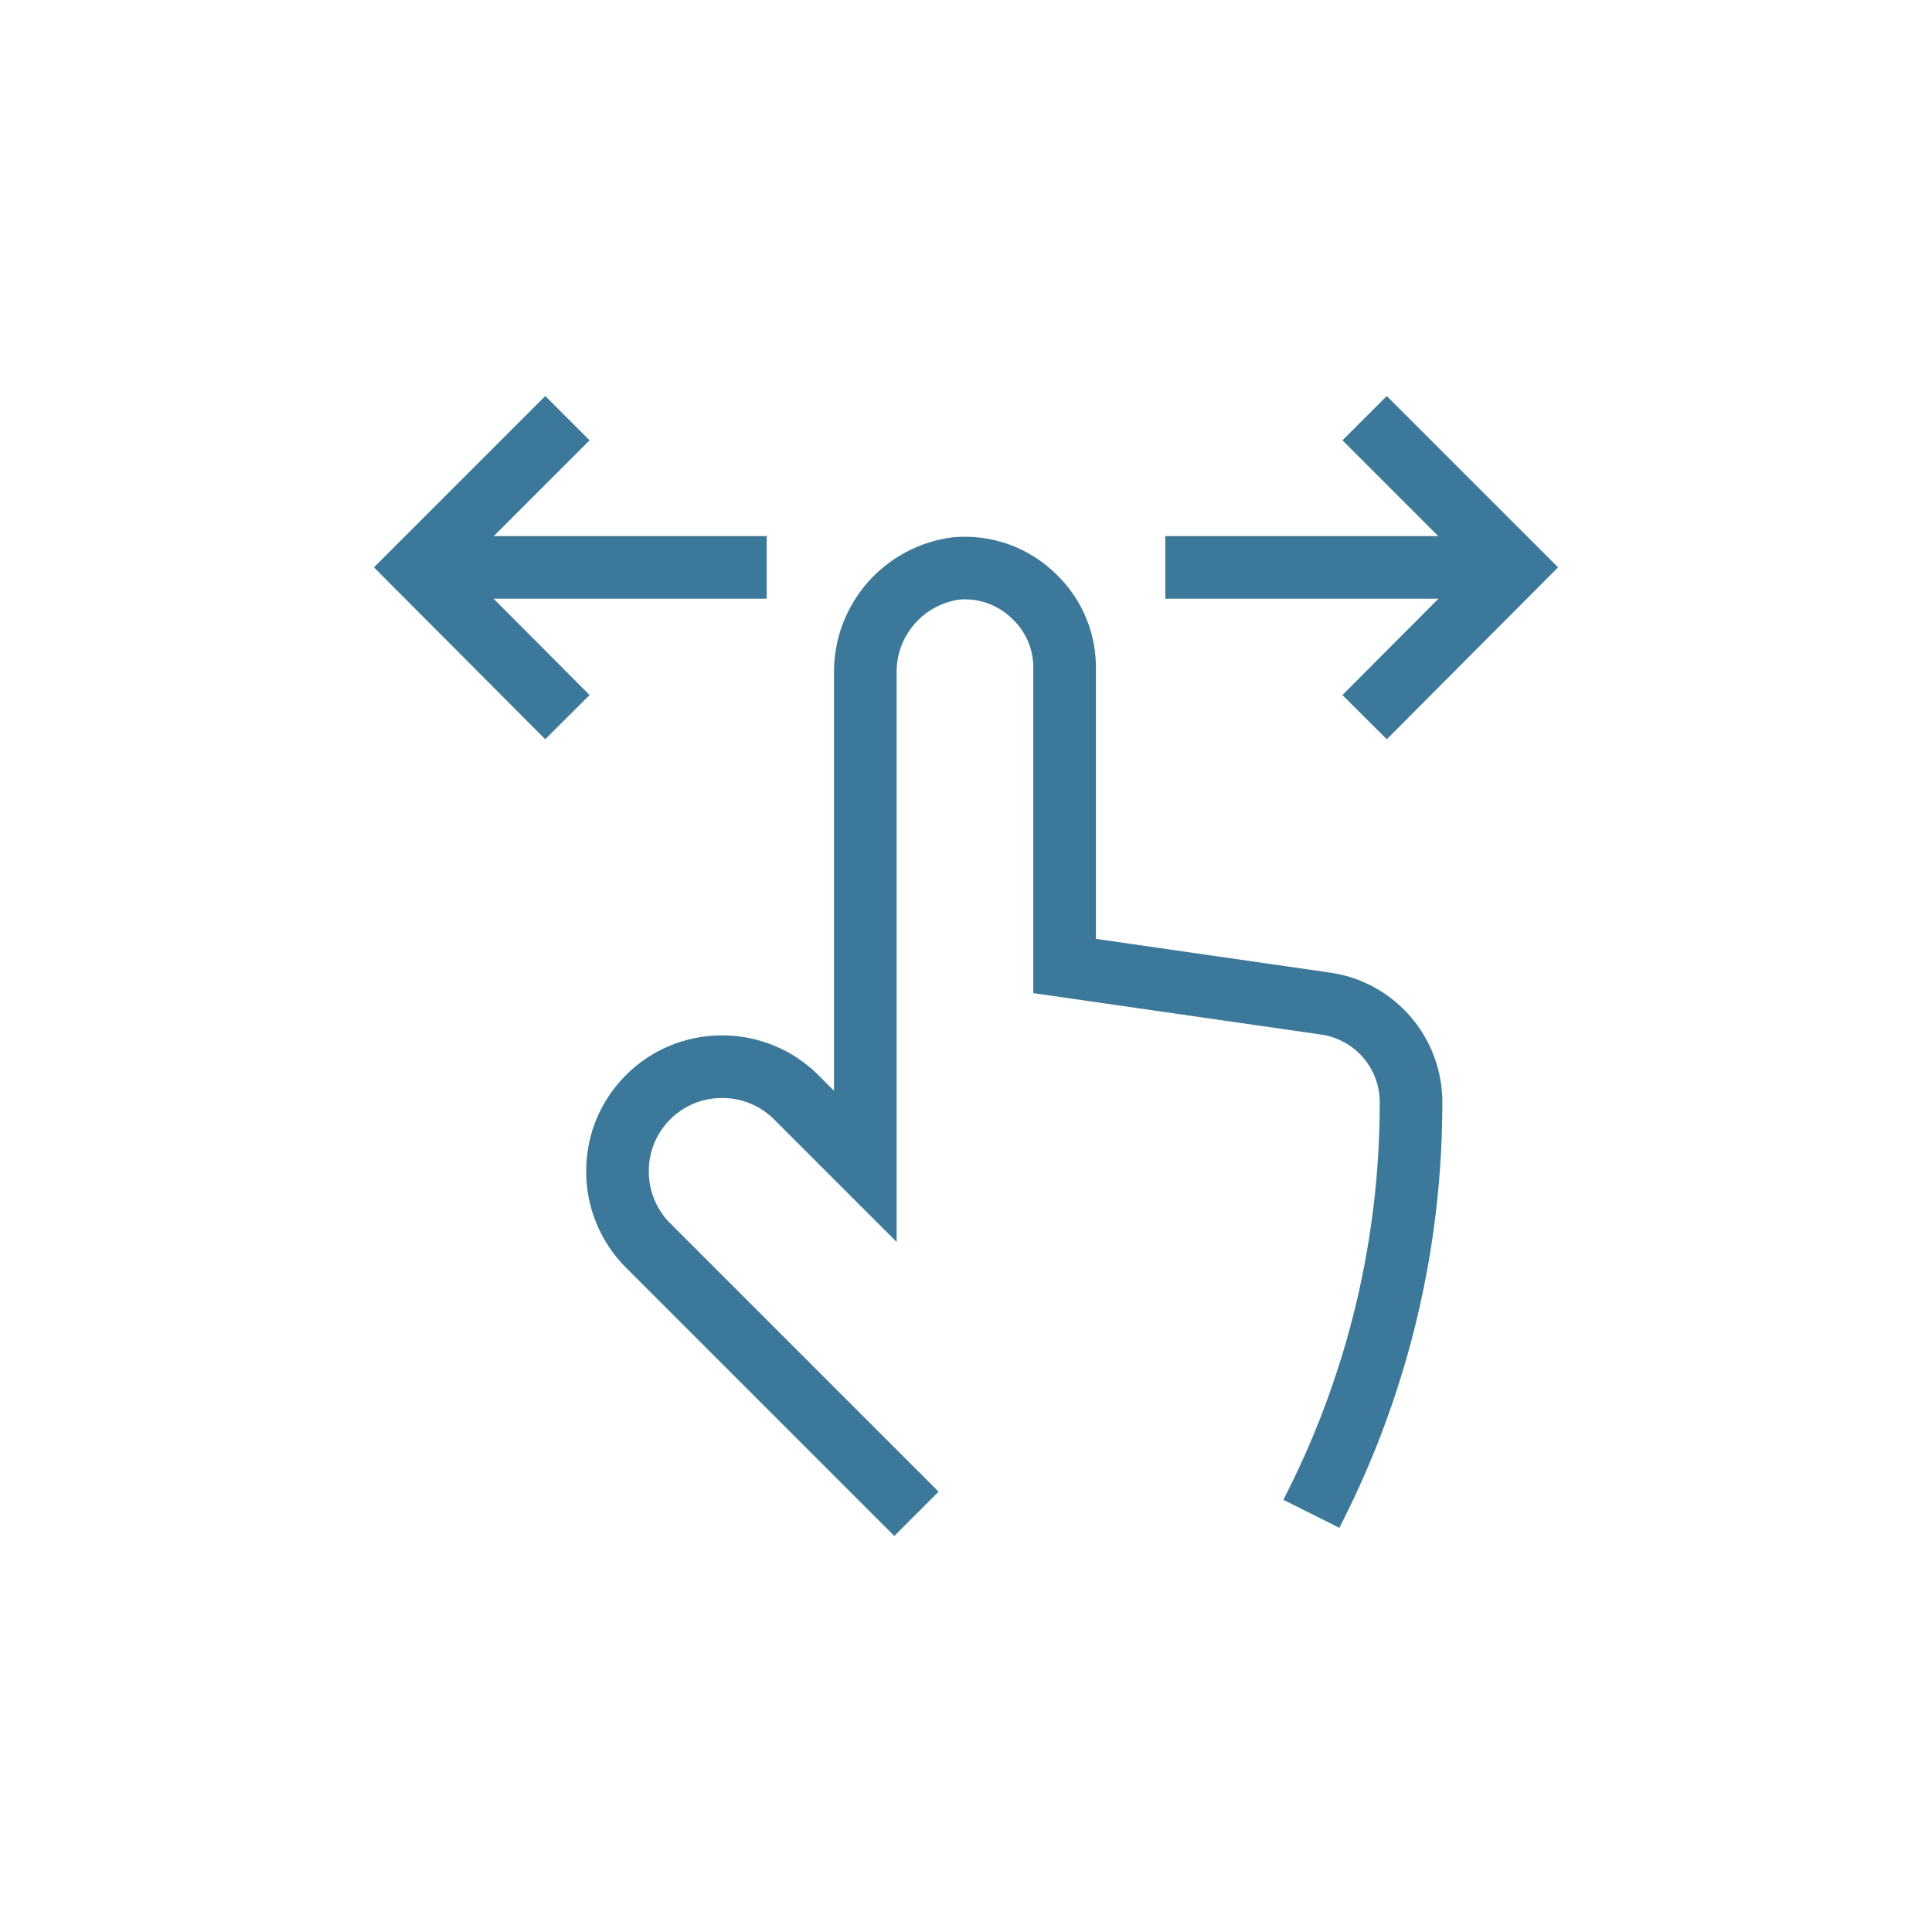
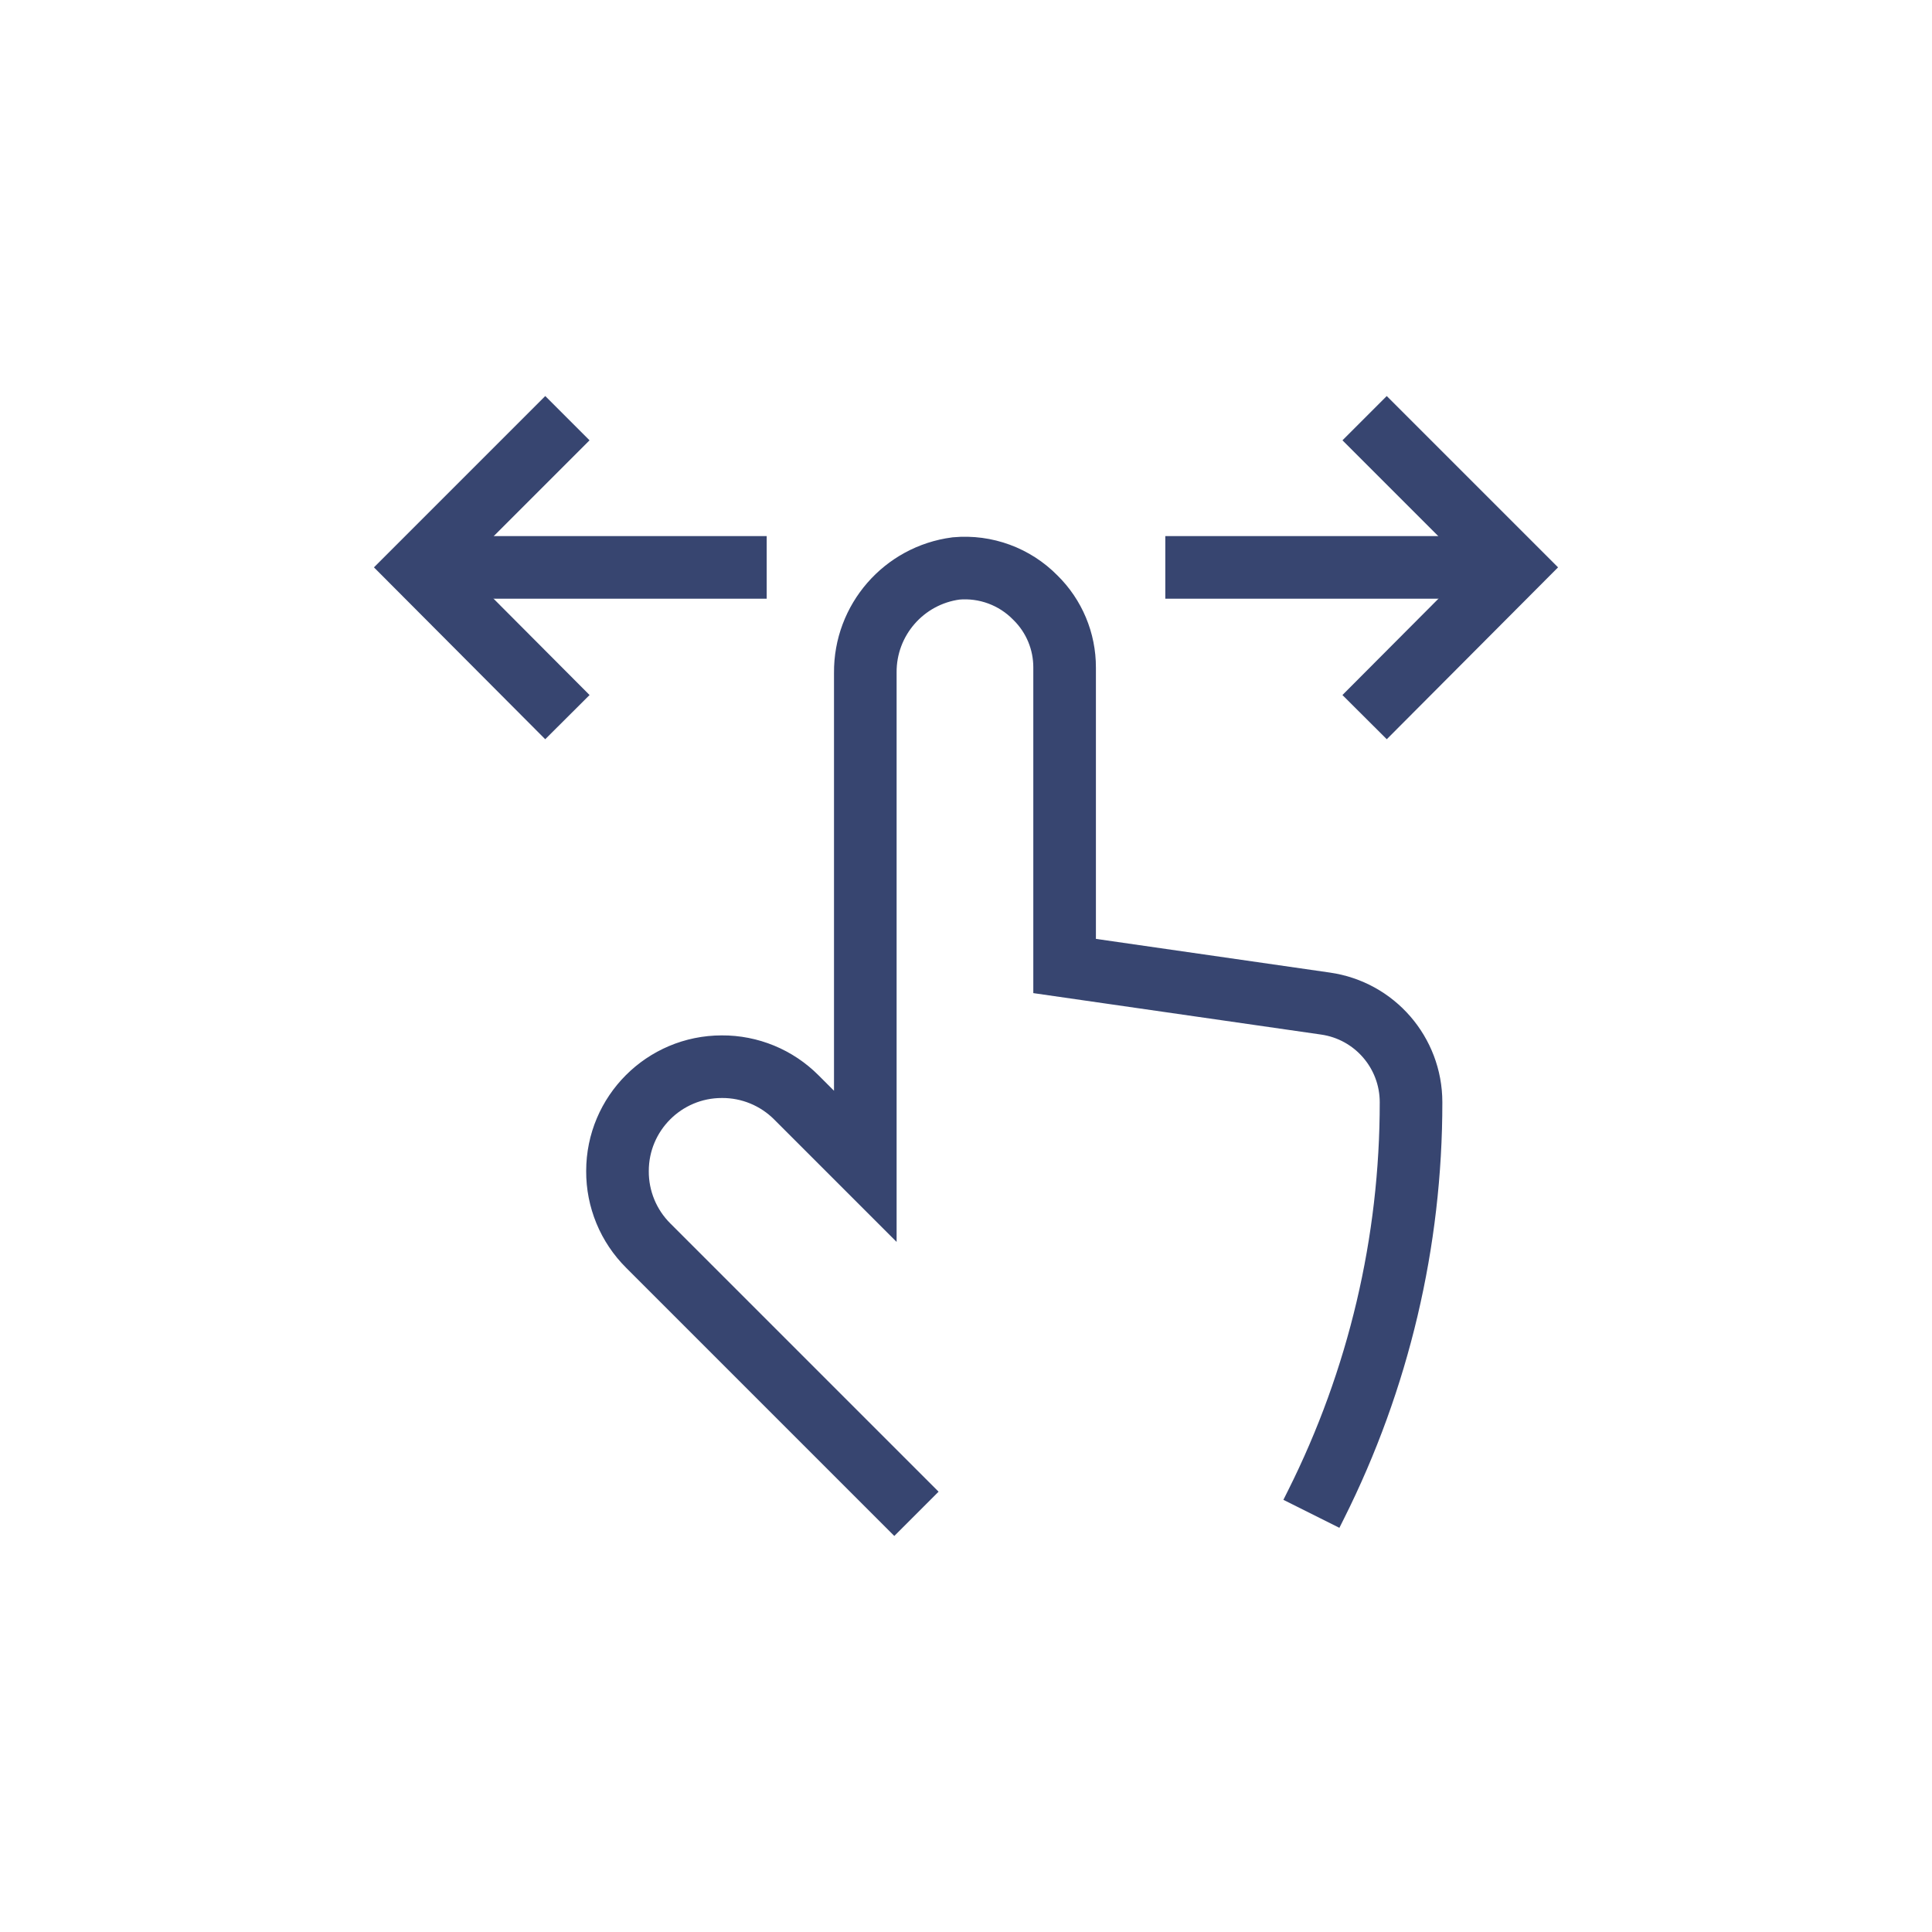
- <svg xmlns="http://www.w3.org/2000/svg" style="color:#3B789A;" data-name="Layer 1" fill="currentColor" id="Layer_1" viewBox="-5.12 -6 33.6 33.6" version="1.1" width="33.6" height="33.6">
+ <svg xmlns="http://www.w3.org/2000/svg" style="color:#374570;" data-name="Layer 1" fill="currentColor" id="Layer_1" viewBox="-5.12 -6 33.6 33.6" version="1.1" width="33.6" height="33.6">
  <defs id="defs3" />
  <g id="SVGRepo_tracerCarrier" stroke-linecap="round" stroke-linejoin="round" />
  <g id="SVGRepo_iconCarrier" transform="matrix(0.9073627,0,0,0.9073627,0.7916474,-0.08835267)">
    <defs id="defs1">
      <style id="style1">.cls-1{fill:none;stroke:currentColor;stroke-miterlimit:10;stroke-width:1.2;}</style>
    </defs>
    <path class="cls-1" d="M 11.05,22.5 5.91,17.36 a 2,2 0 0 1 -0.59,-1.43 2,2 0 0 1 2,-2 2,2 0 0 1 1.43,0.59 l 1.32,1.32 V 6.38 a 2,2 0 0 1 1.74,-2 1.89,1.89 0 0 1 1.52,0.56 1.87,1.87 0 0 1 0.56,1.34 V 12 l 5,0.72 a 1.91,1.91 0 0 1 1.64,1.89 v 0 a 17.18,17.18 0 0 1 -1.82,7.71 l -0.09,0.18" id="path2" />
    <polyline class="cls-1" points="19.64 7.23 22.5 4.36 19.64 1.5" id="polyline2" />
    <line class="cls-1" x1="15.82" x2="22.5" y1="4.36" y2="4.36" id="line2" />
    <polyline class="cls-1" points="4.36 7.23 1.5 4.36 4.36 1.5" id="polyline3" />
    <line class="cls-1" x1="8.18" x2="1.5" y1="4.36" y2="4.36" id="line3" />
  </g>
</svg>
